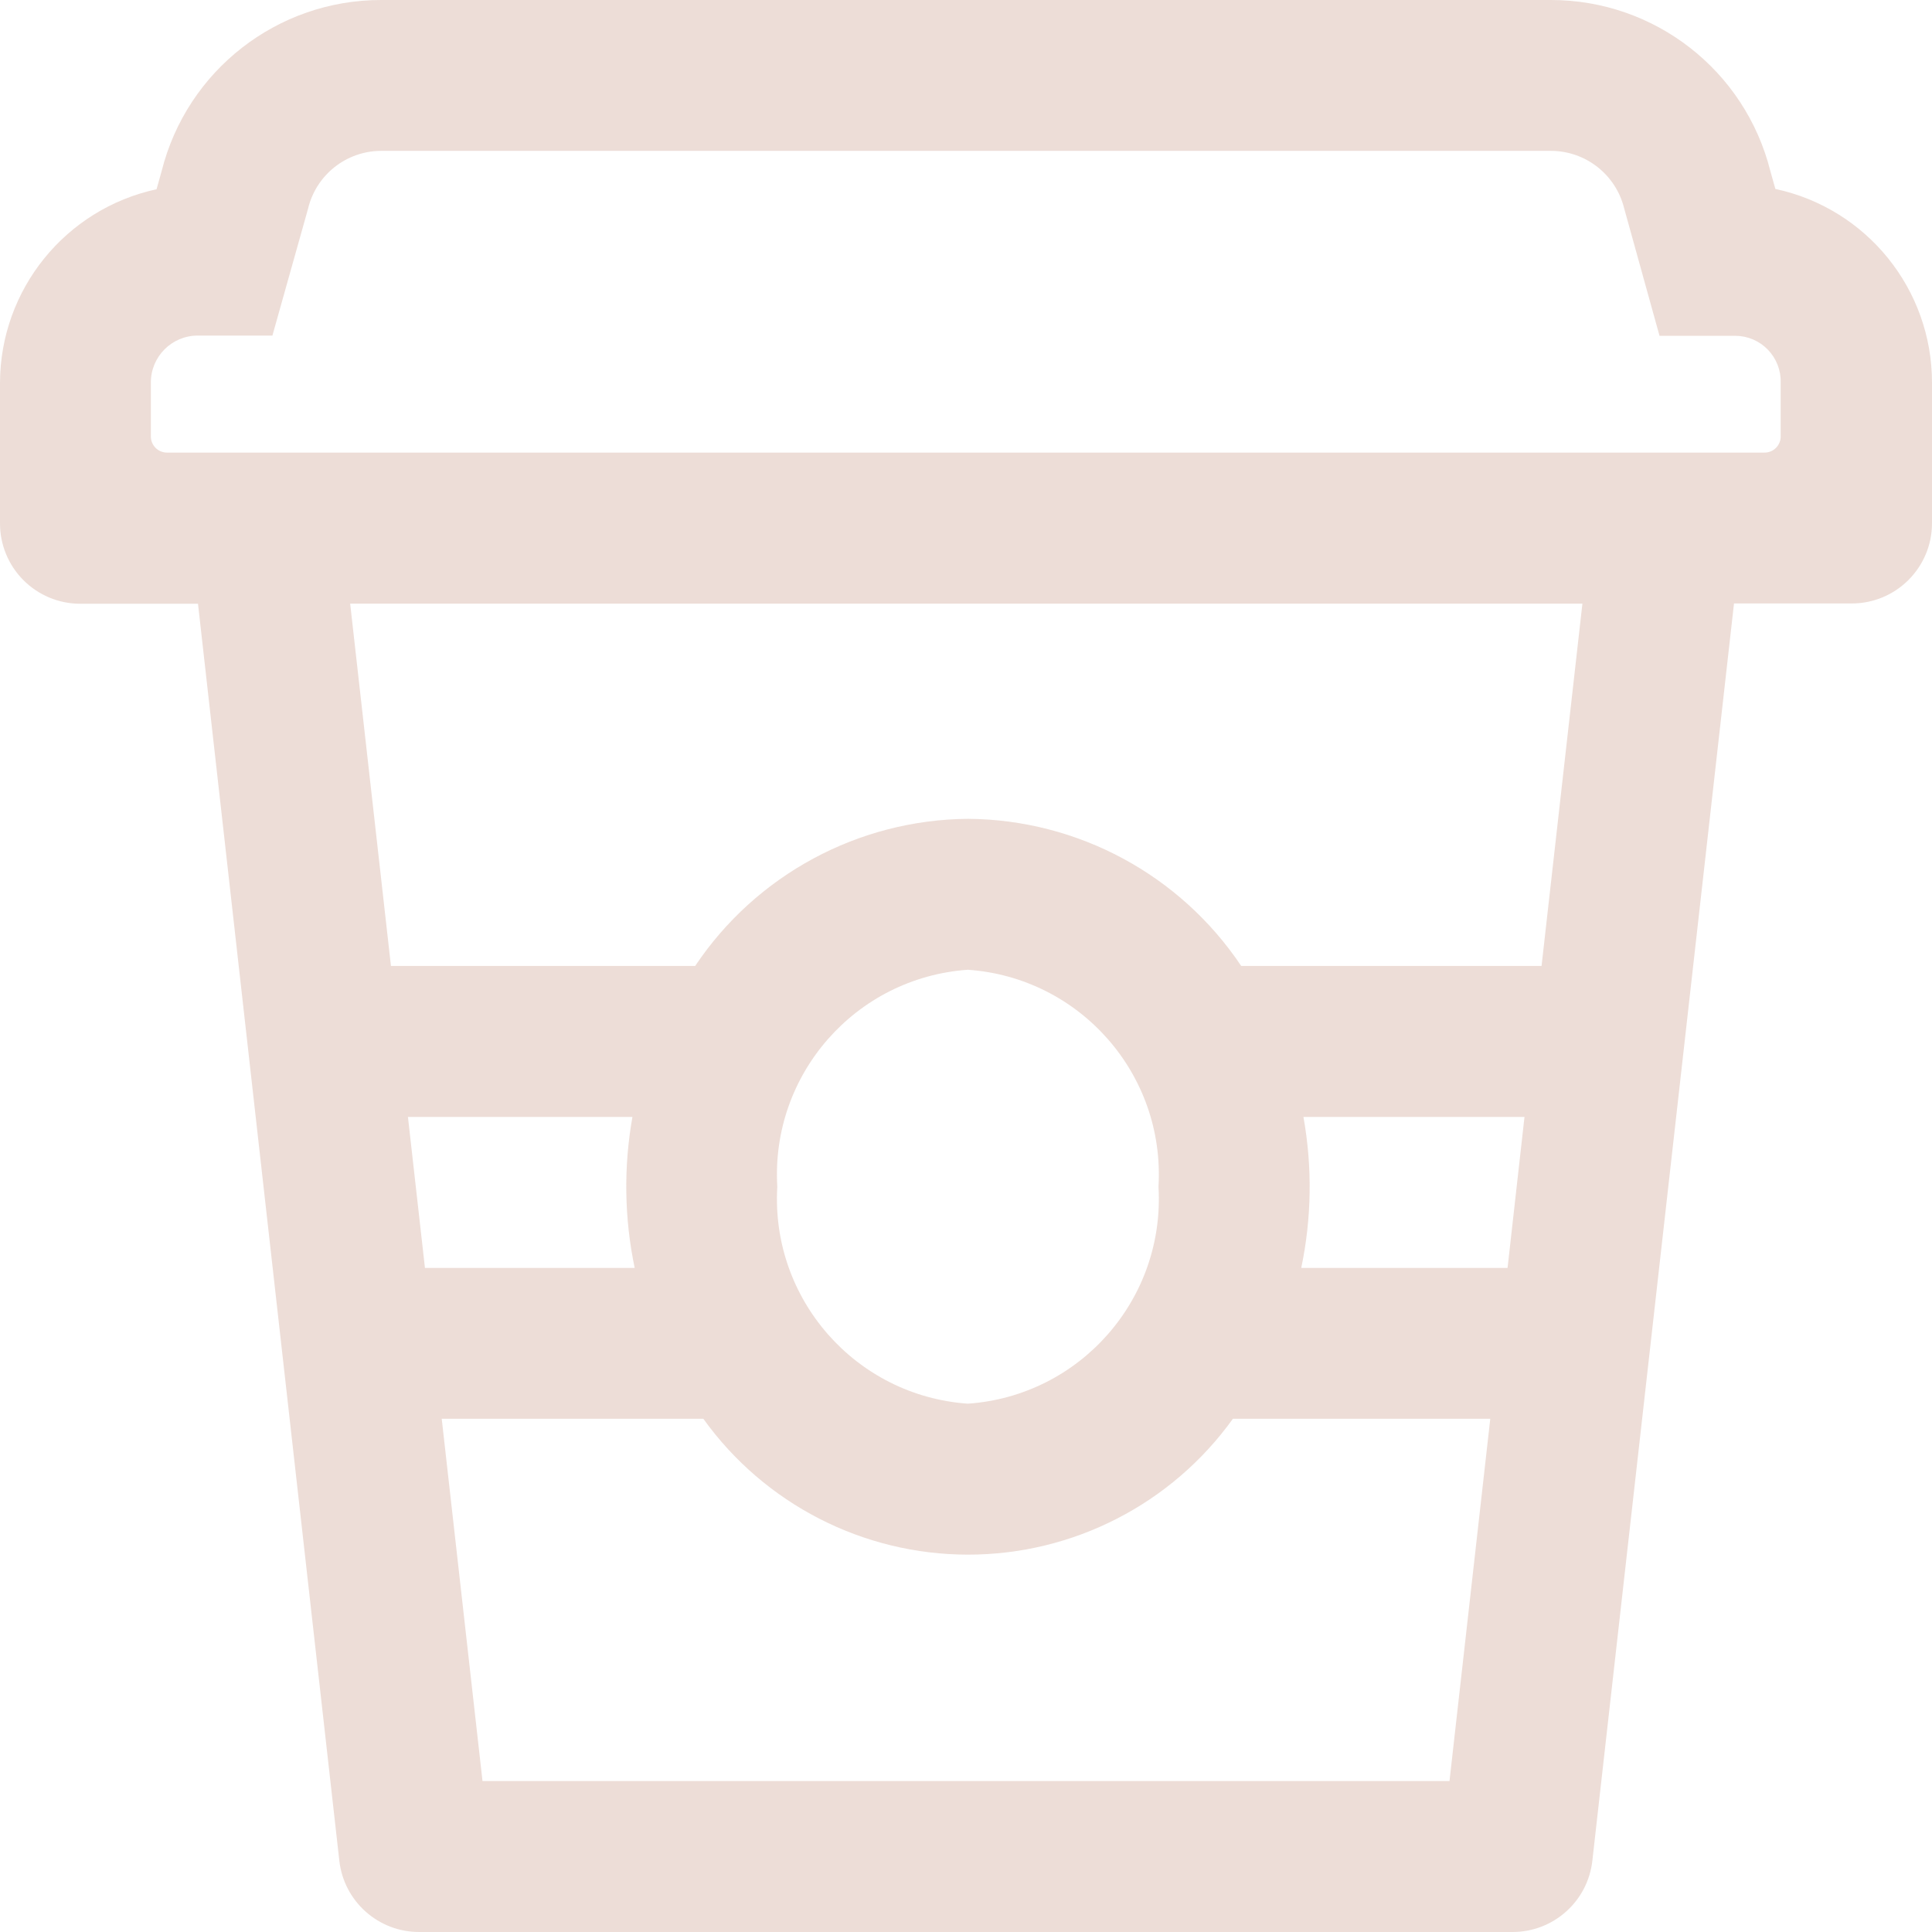
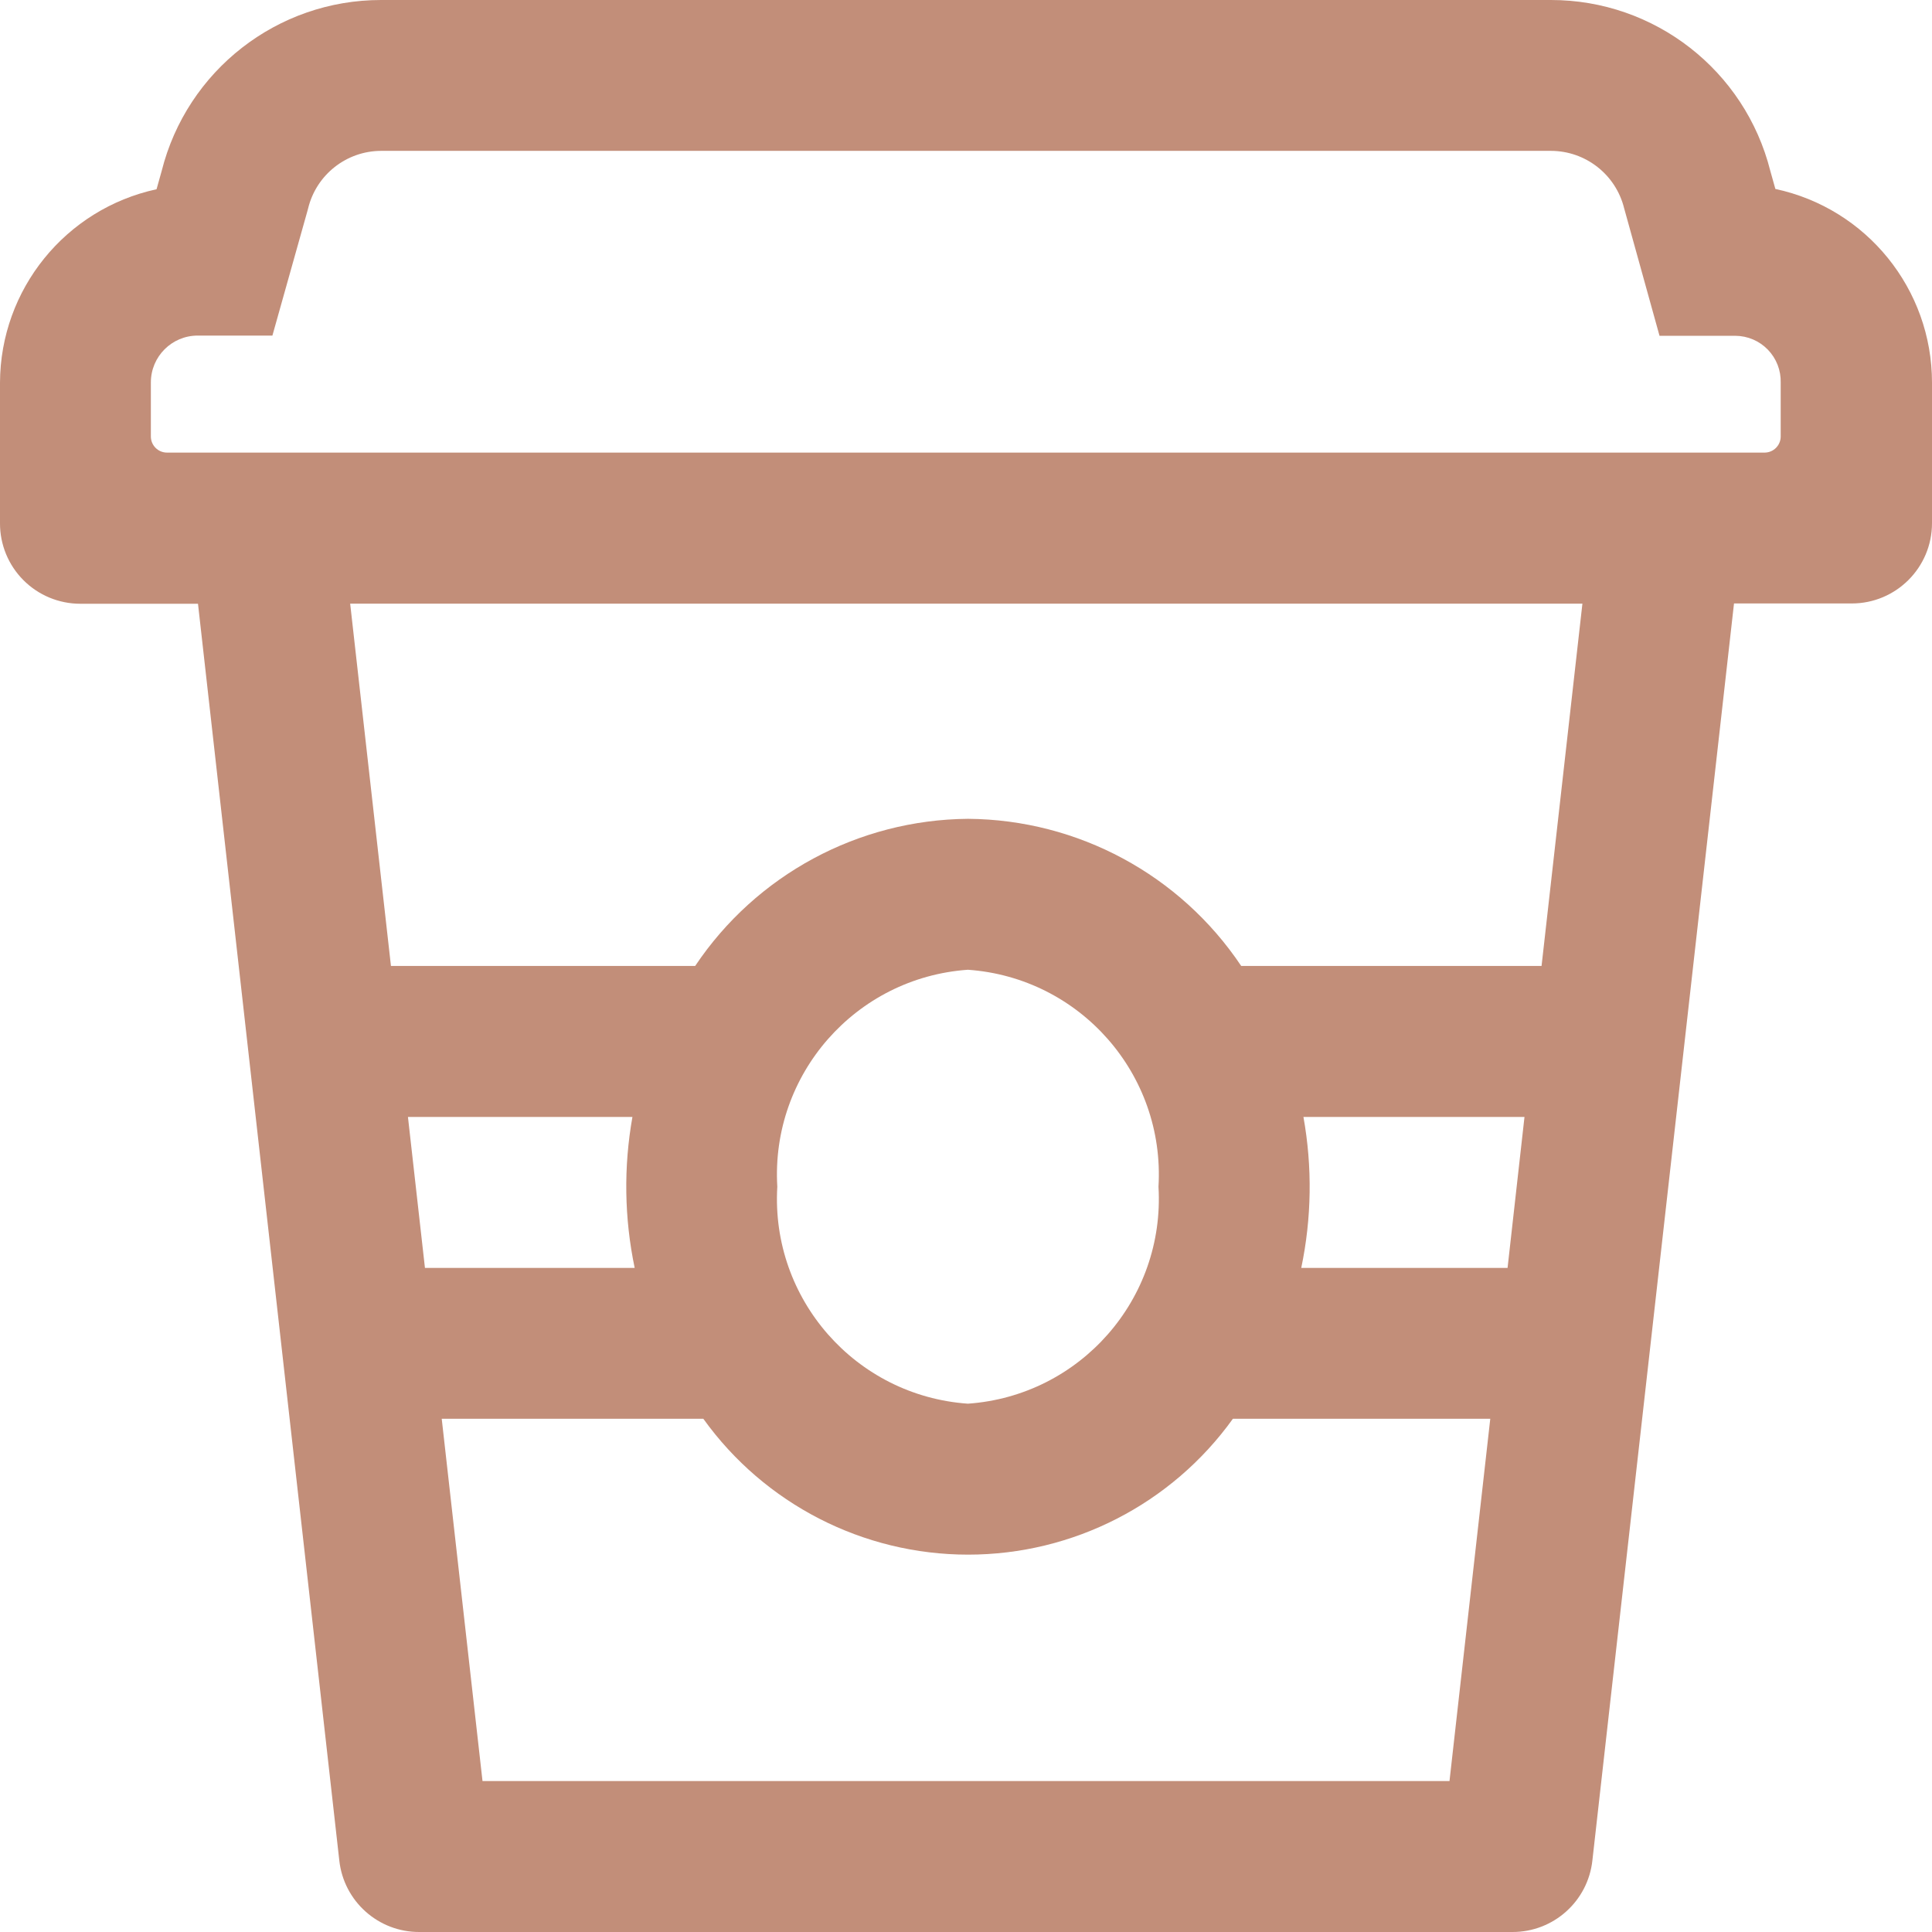
<svg xmlns="http://www.w3.org/2000/svg" width="26.483" height="26.483" viewBox="0 0 26.483 26.483">
  <defs>
-     <style>.a{fill:#c28e79;opacity:0.3;}</style>
+     <style>.a{fill:#c28e79;}</style>
  </defs>
  <path class="a" d="M20.731,26.483H5.751a1.1,1.1,0,0,1-1.1-.98L2.714,8.276H1.1A1.1,1.1,0,0,1,0,7.172V5.245A2.723,2.723,0,0,1,2.146,2.594l.07-.25A3.1,3.1,0,0,1,5.224,0H21.258a3.1,3.1,0,0,1,3.009,2.344l.069.246a2.715,2.715,0,0,1,2.147,2.655V7.172a1.1,1.1,0,0,1-1.1,1.1H23.769L21.828,25.5A1.1,1.1,0,0,1,20.731,26.483ZM6.055,19.448l.559,4.966H19.869l.559-4.966H16.9a4.468,4.468,0,0,1-7.259,0H6.055Zm7.212-6.155a2.814,2.814,0,0,0-2.612,2.974,2.814,2.814,0,0,0,2.612,2.974,2.814,2.814,0,0,0,2.613-2.974A2.814,2.814,0,0,0,13.267,13.293Zm4.6,2.018a5.413,5.413,0,0,1-.03,2.069h2.828l.232-2.069Zm-12.275,0,.233,2.069H8.7a5.442,5.442,0,0,1-.031-2.069H5.588Zm7.679-4.087a4.546,4.546,0,0,1,3.743,2.017h4.117l.56-4.966H4.8l.559,4.966h4.17A4.546,4.546,0,0,1,13.267,11.224ZM2.71,4.6a.642.642,0,0,0-.642.642v.742a.221.221,0,0,0,.221.22h21.9a.221.221,0,0,0,.22-.22V5.245a.625.625,0,0,0-.621-.642H22.748l-.485-1.748a1.035,1.035,0,0,0-1.005-.787H5.224a1.032,1.032,0,0,0-1,.787l-.008.03L3.734,4.6Z" />
</svg>
